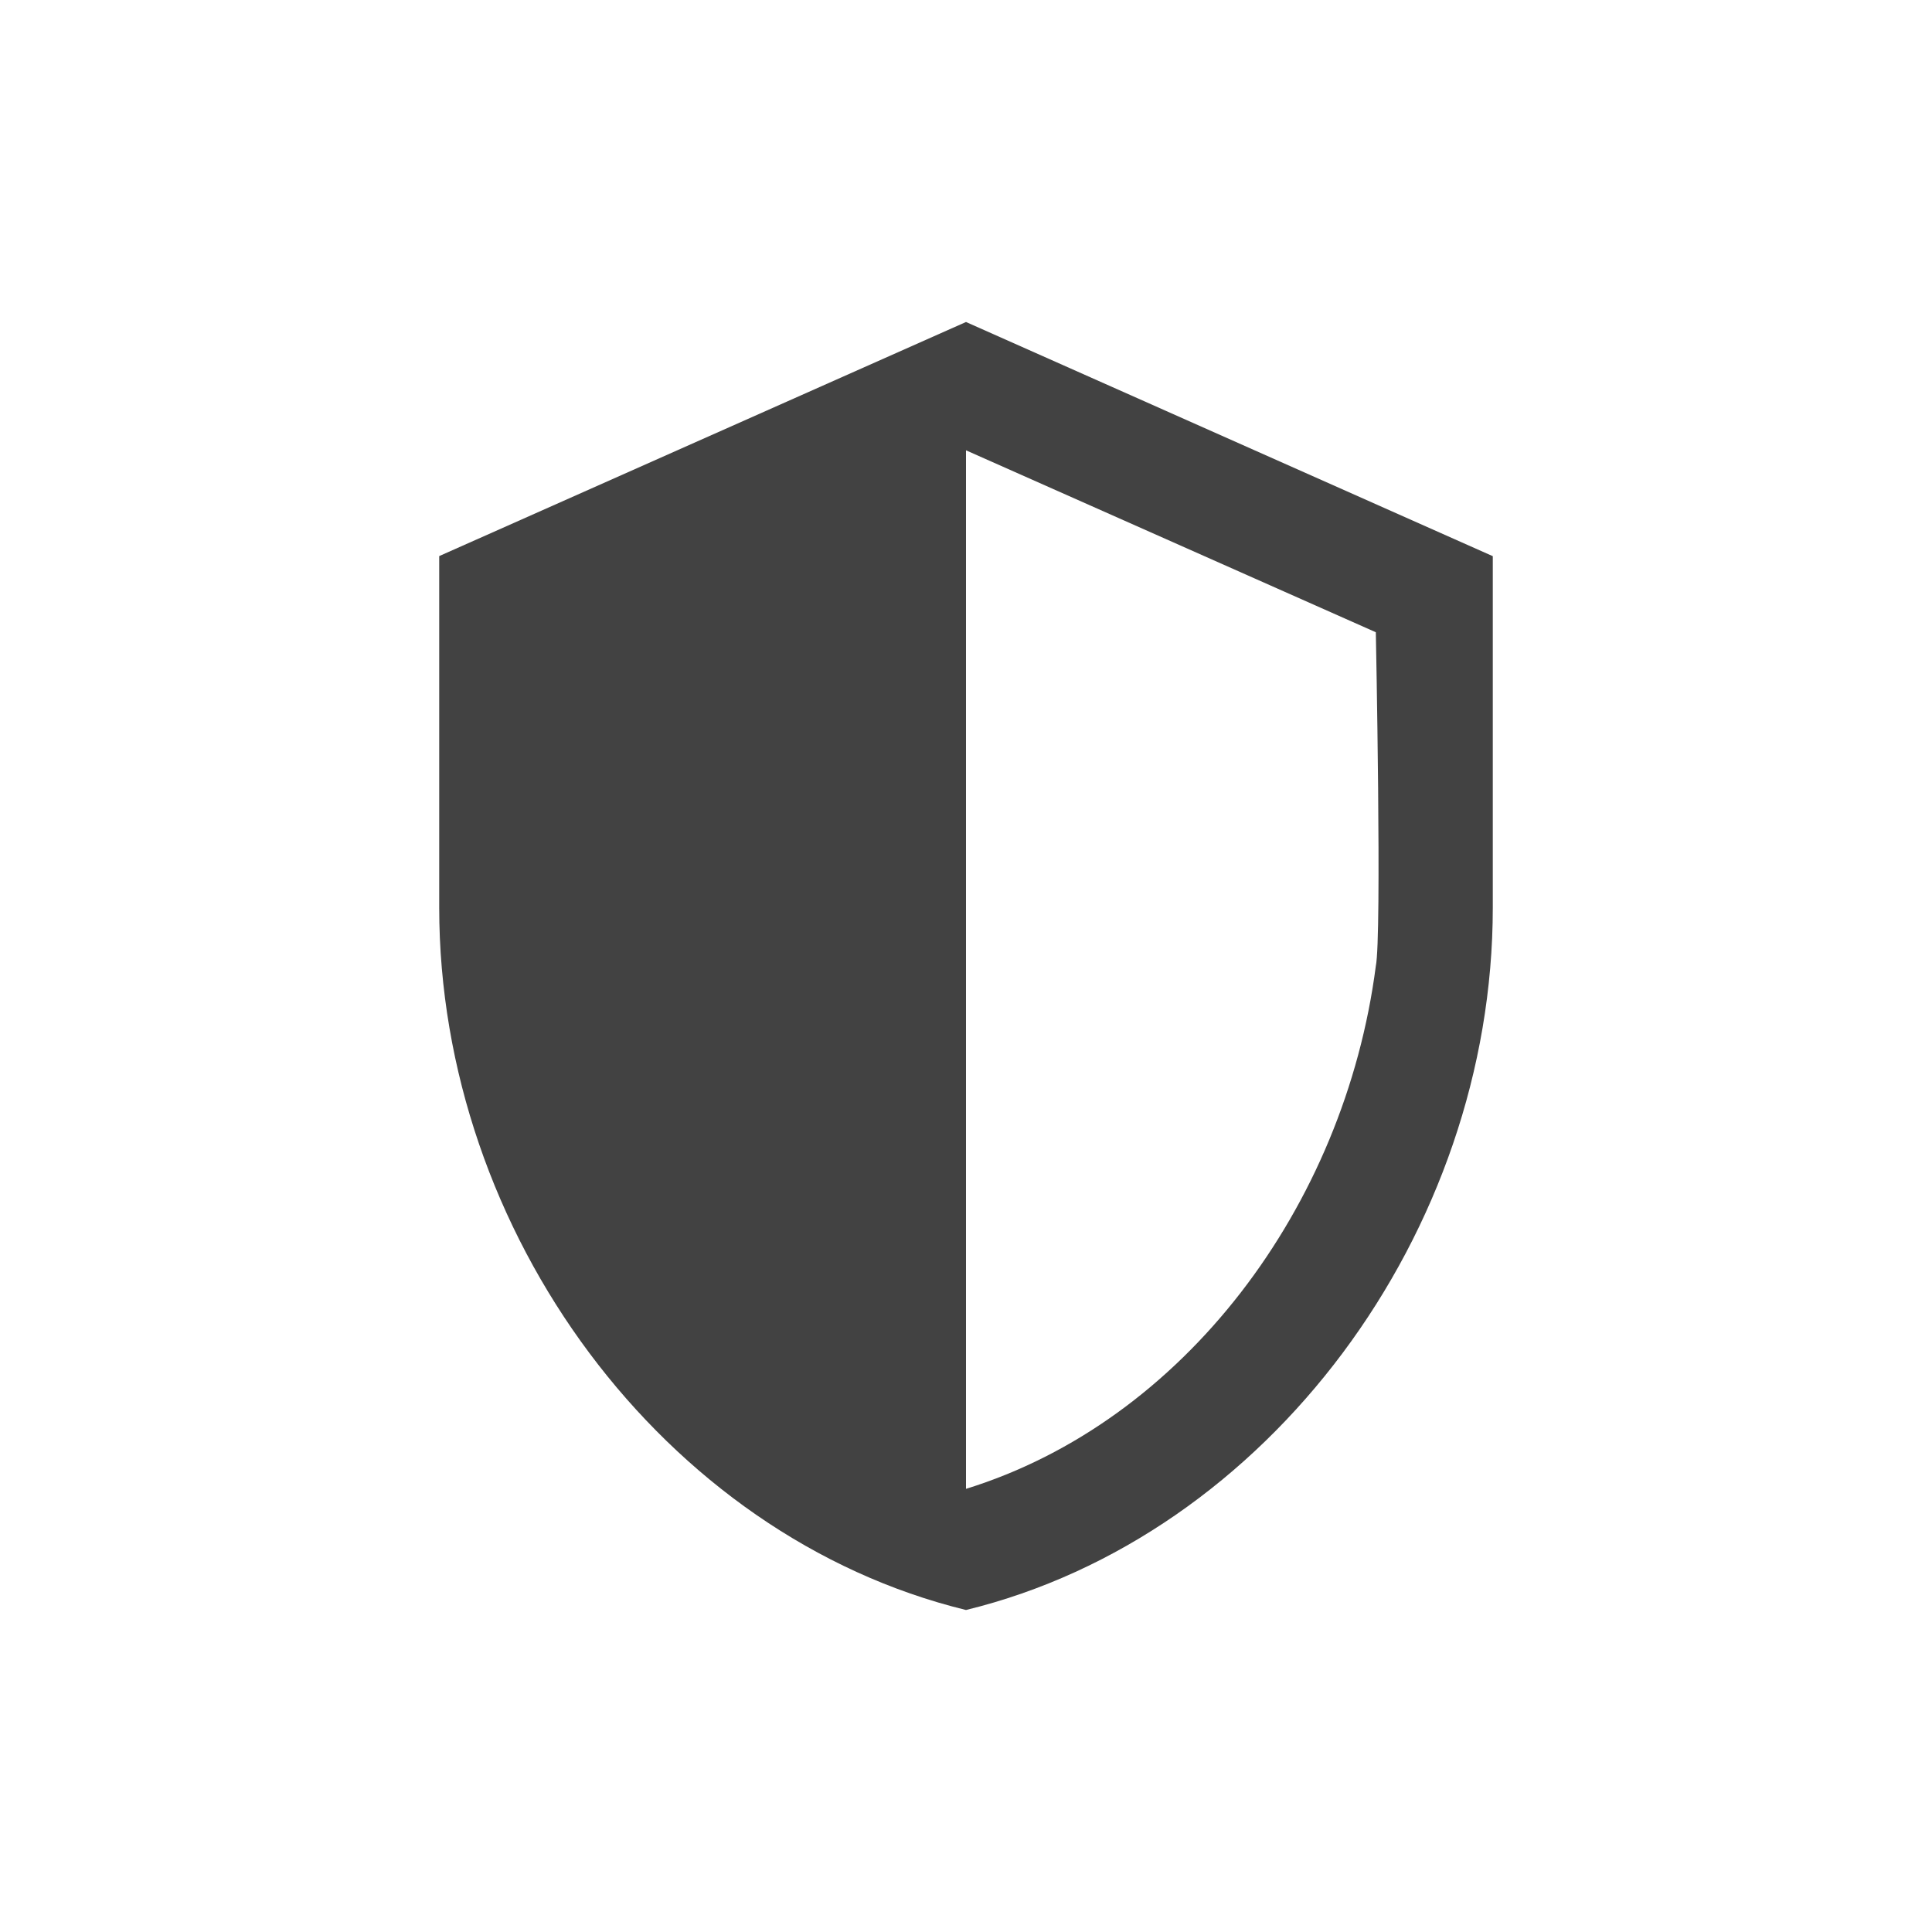
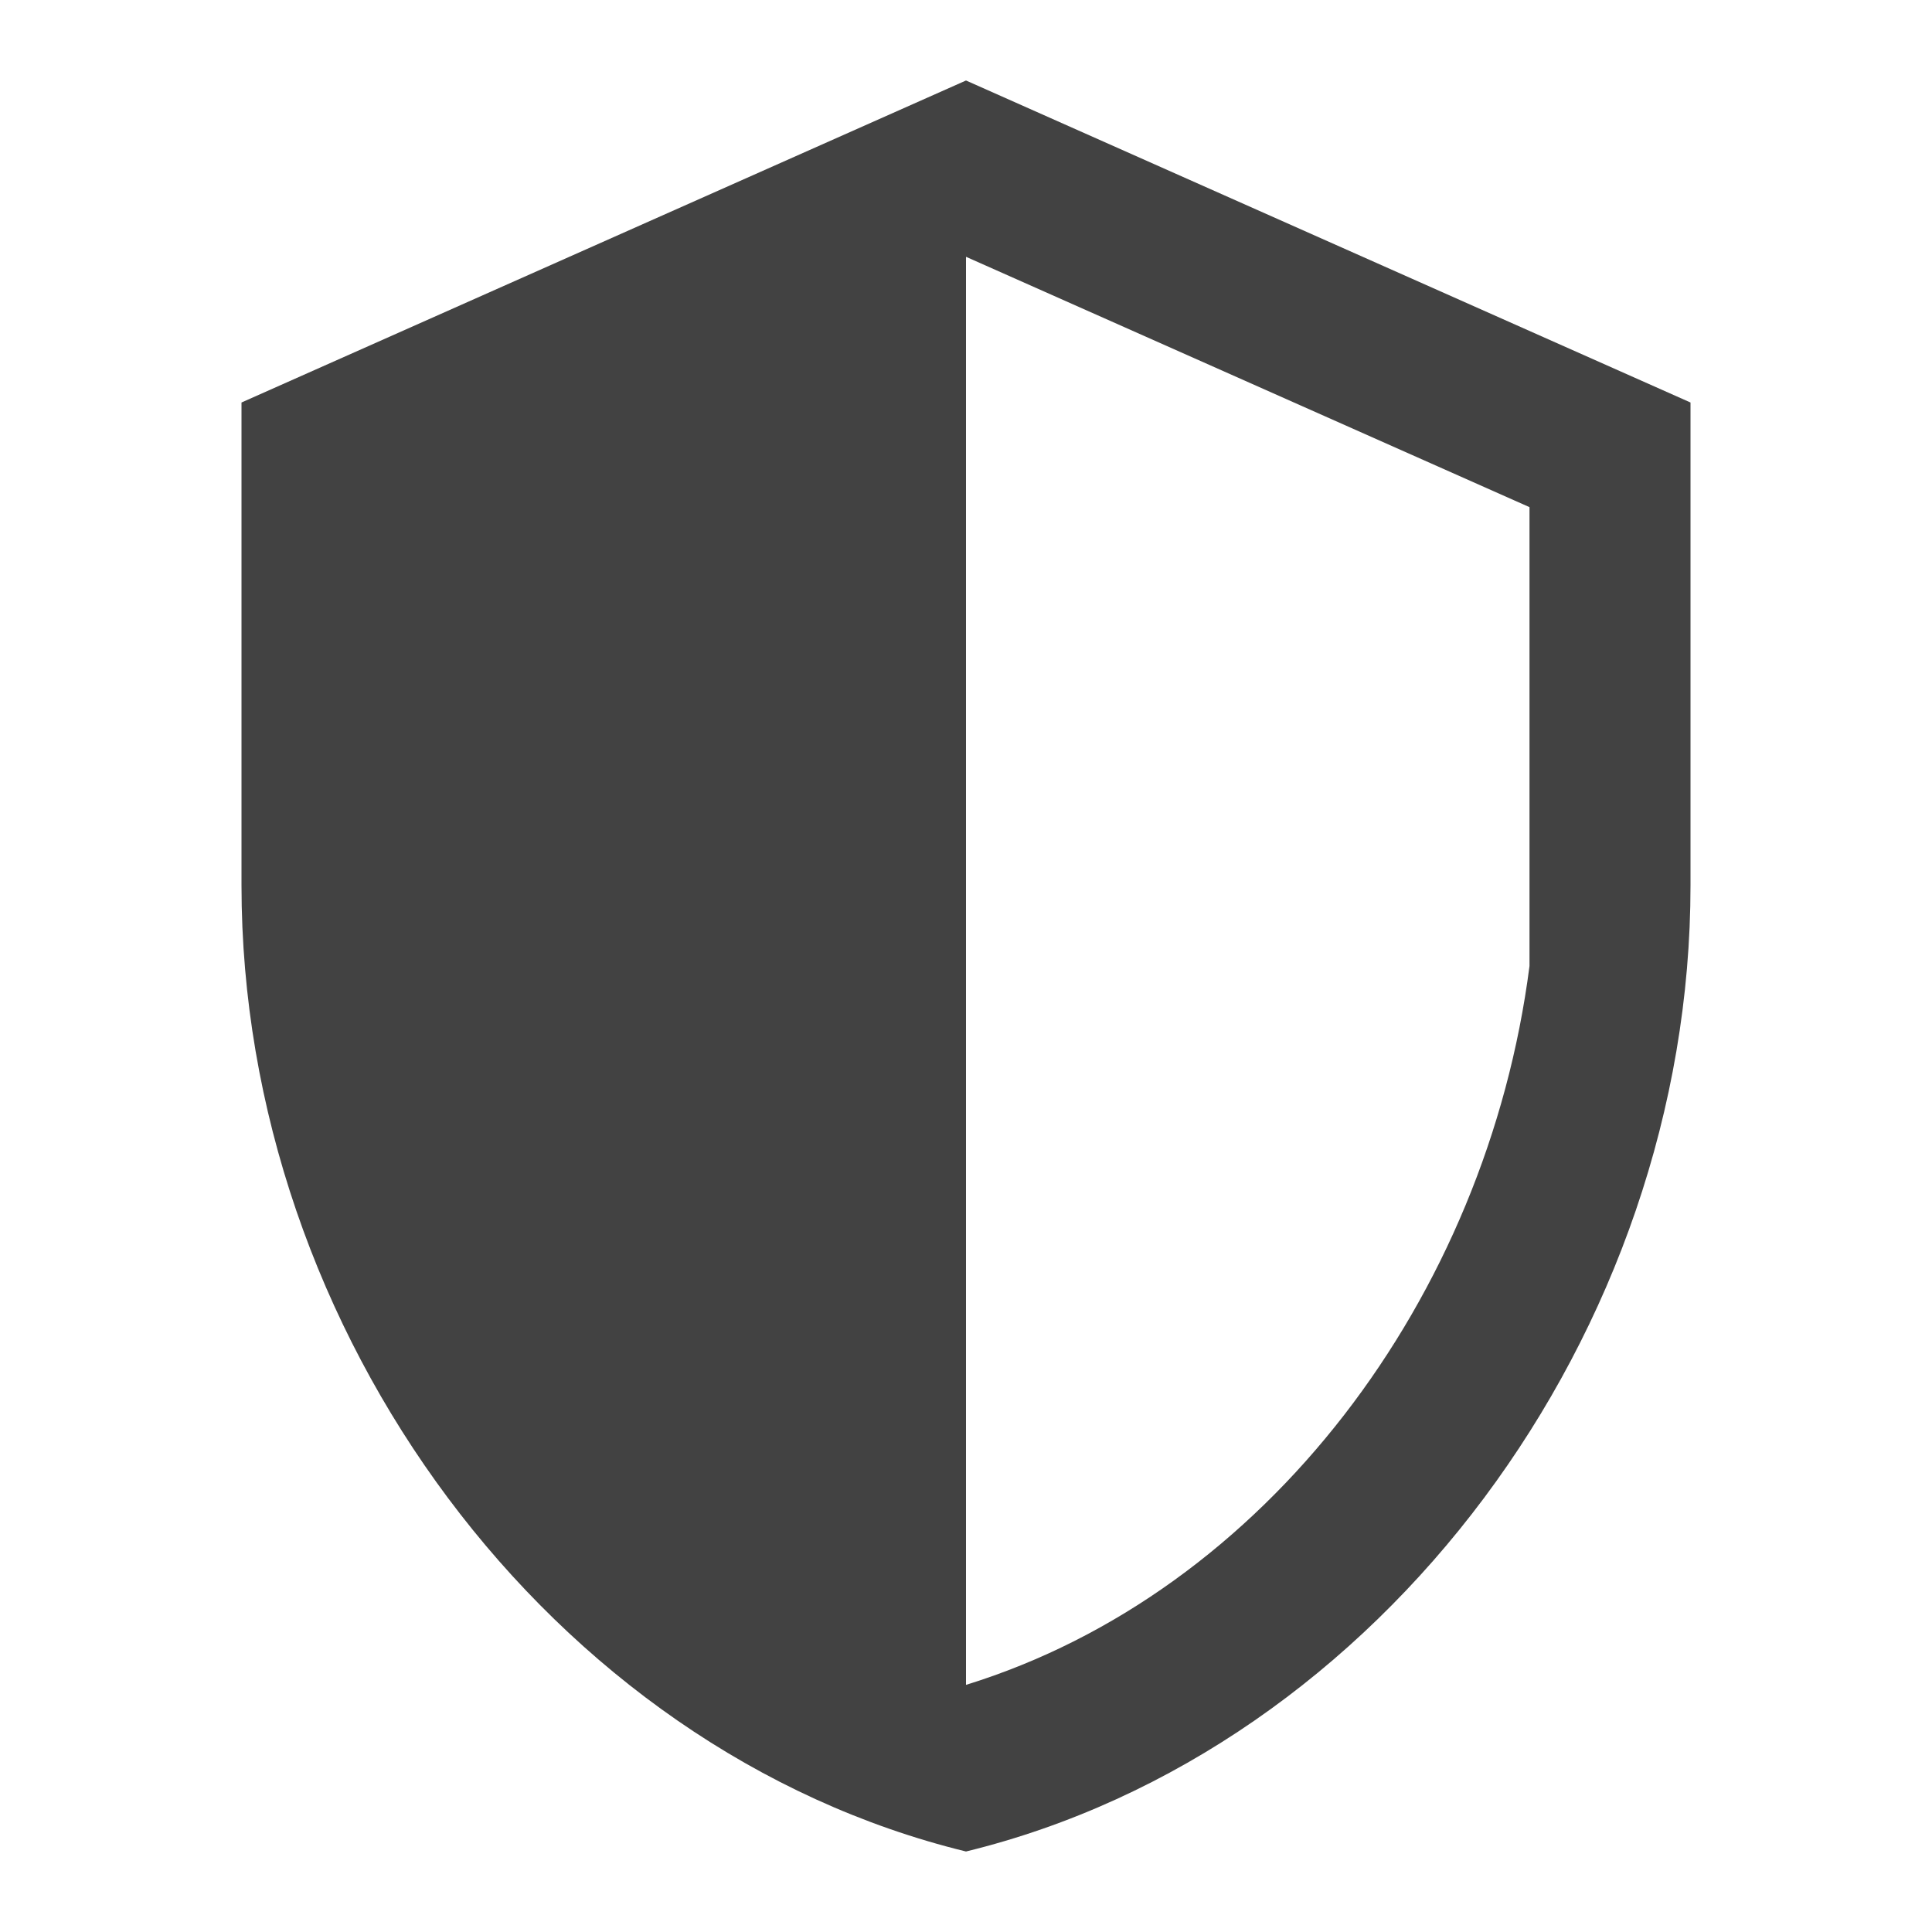
- <svg xmlns="http://www.w3.org/2000/svg" fill="#000000" height="18" viewBox="0 0 24 24" width="18" id="svg2" version="1.1">
-   <defs id="defs10" />
-   <path style="fill:#424242;fill-opacity:1" d="m 12,4 6.544,2.909 0,4.365 C 18.544,15.31 15.753,19.084 12,20 8.247,19.084 5.456,15.31 5.456,11.273 l 0,-4.365 z m 0,1.594 0,12.901 C 14.703,17.659 16.703,14.993 17.091,12 c 0.076,-0.365 0,-4.146 0,-4.146 z" id="path4" />
-   <path d="M0 0h24v24H0z" fill="none" id="path6" />
+ <svg xmlns="http://www.w3.org/2000/svg" fill="#424242" height="24" viewBox="0 0 24 24" width="24">
+   <path d="M 12,1 3,5 v 6 c 0,5.55 3.84,10.74 9,12 5.16,-1.26 9,-6.45 9,-12 V 5 Z m 7,5.3 V 12 c -0.53,4.12 -3.28,7.78 -7,8.93 V 3.19 Z" />
</svg>
